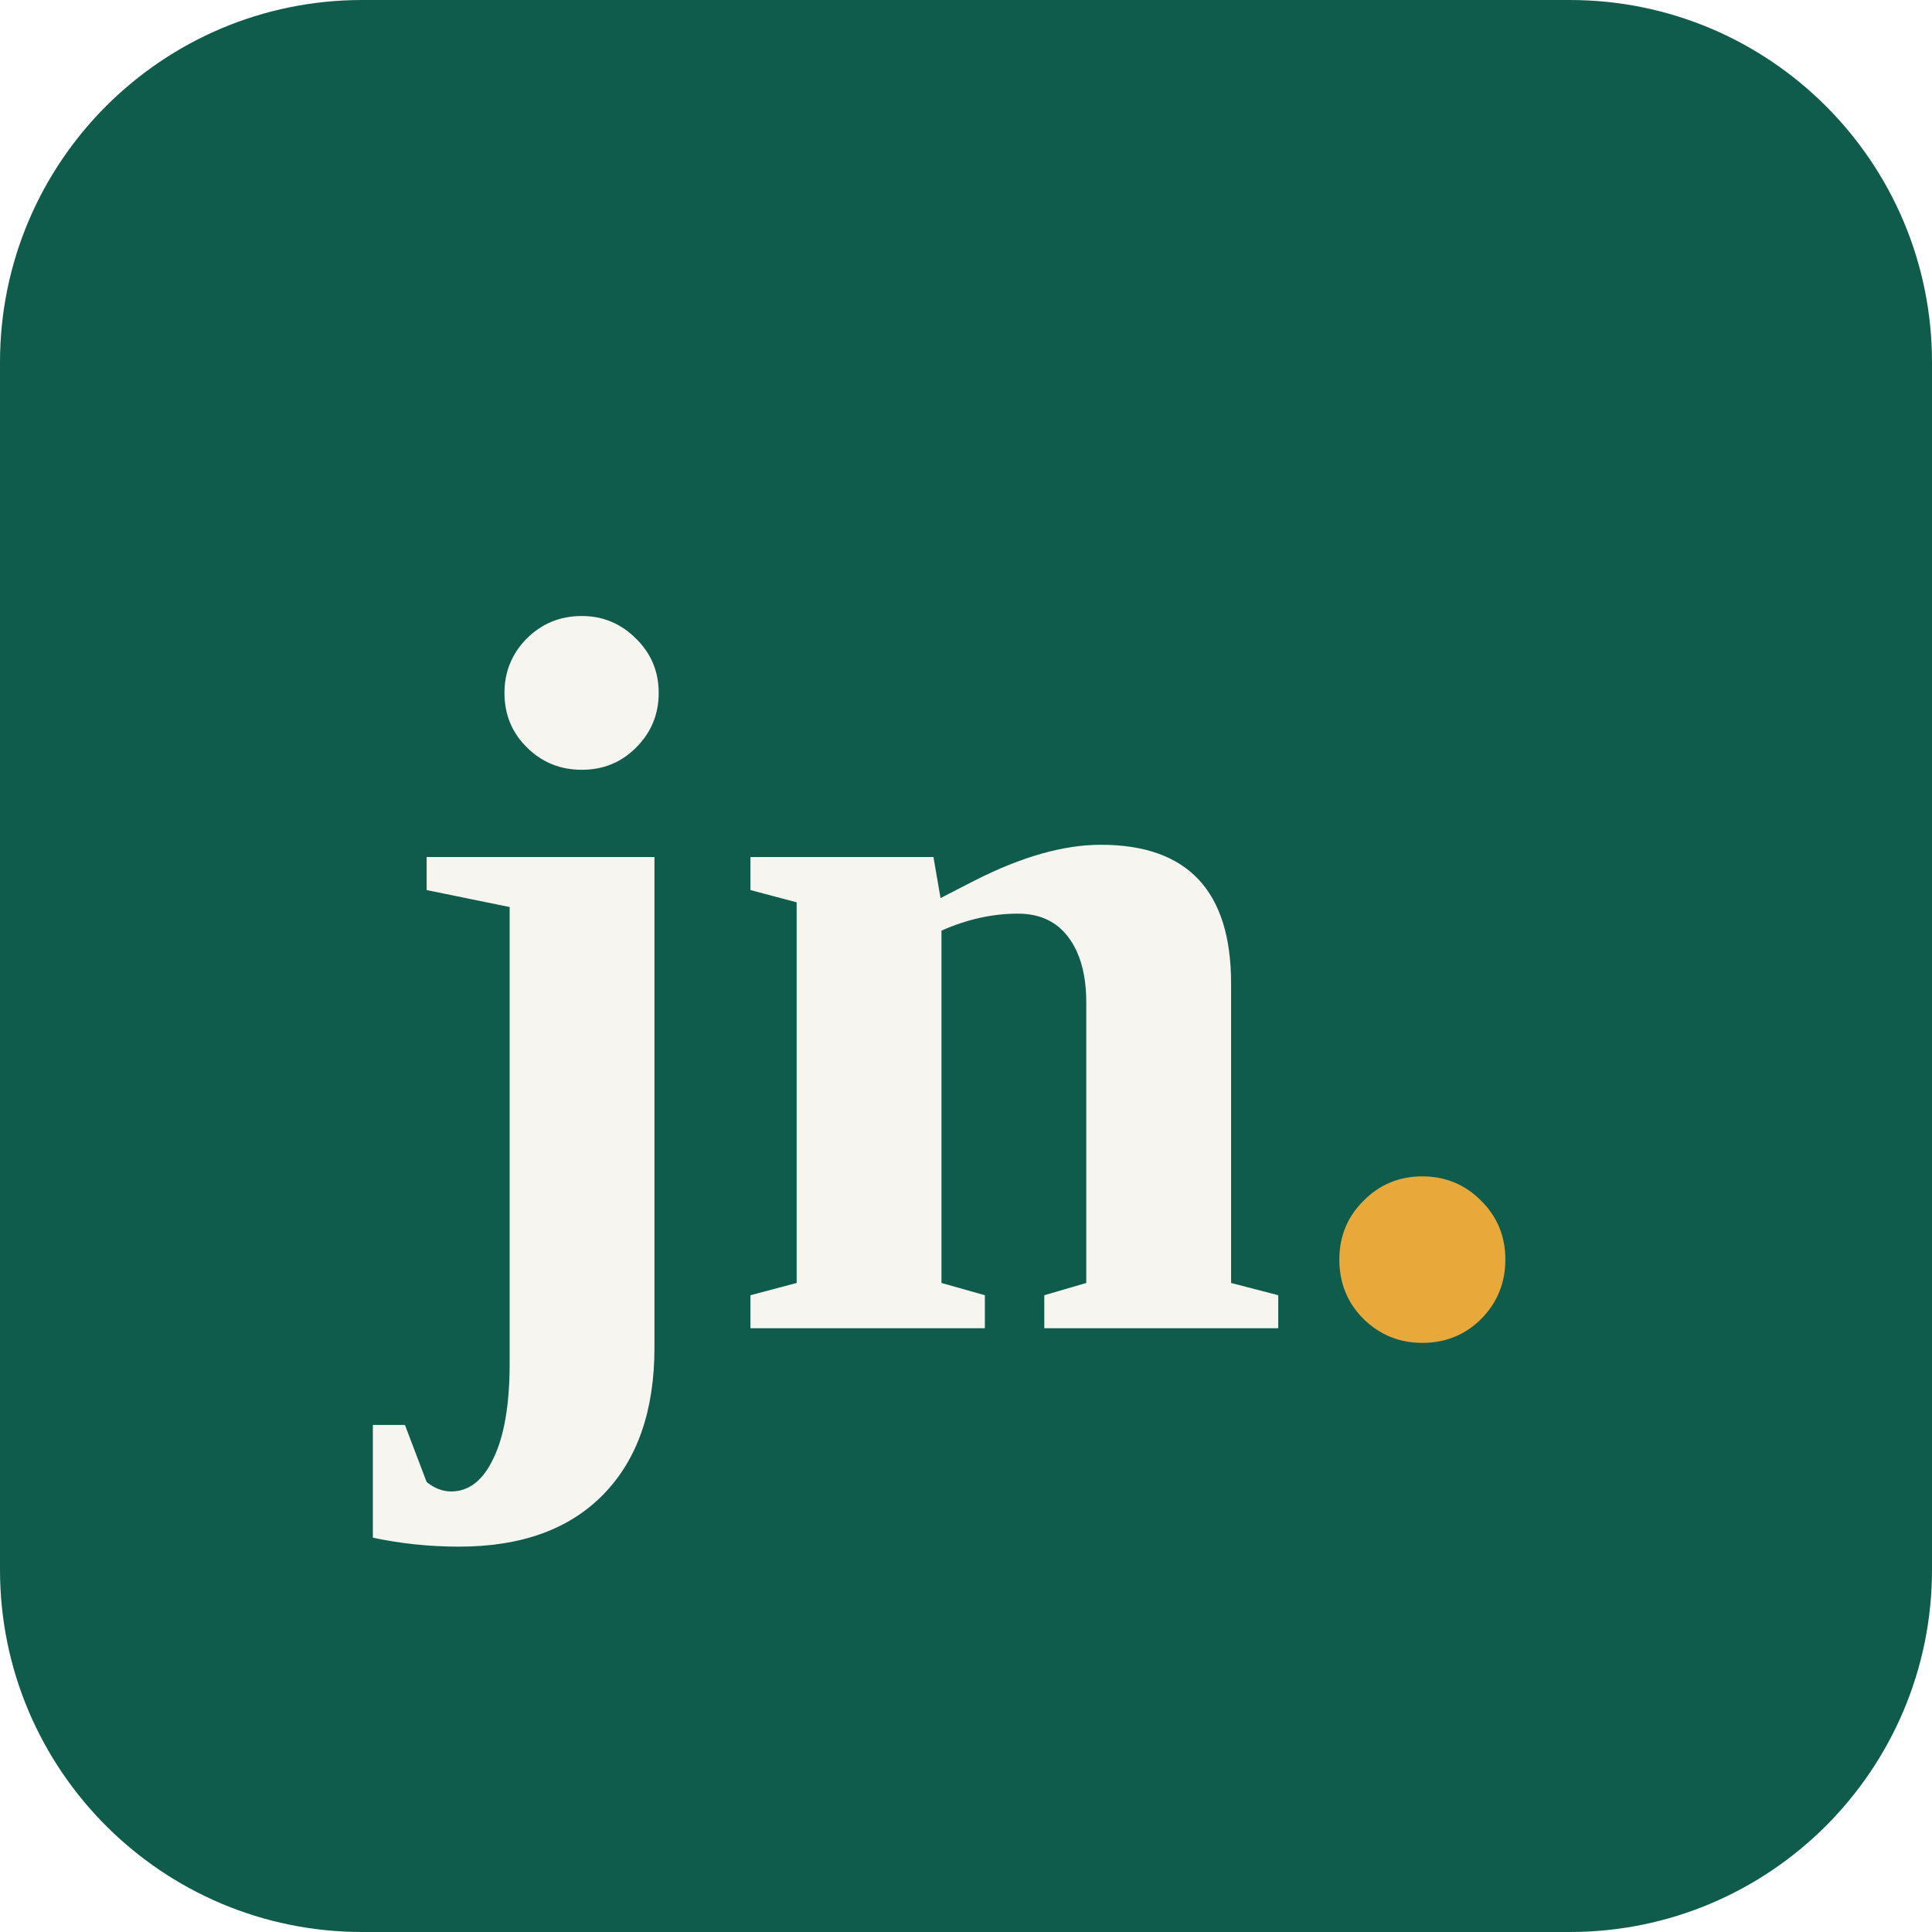
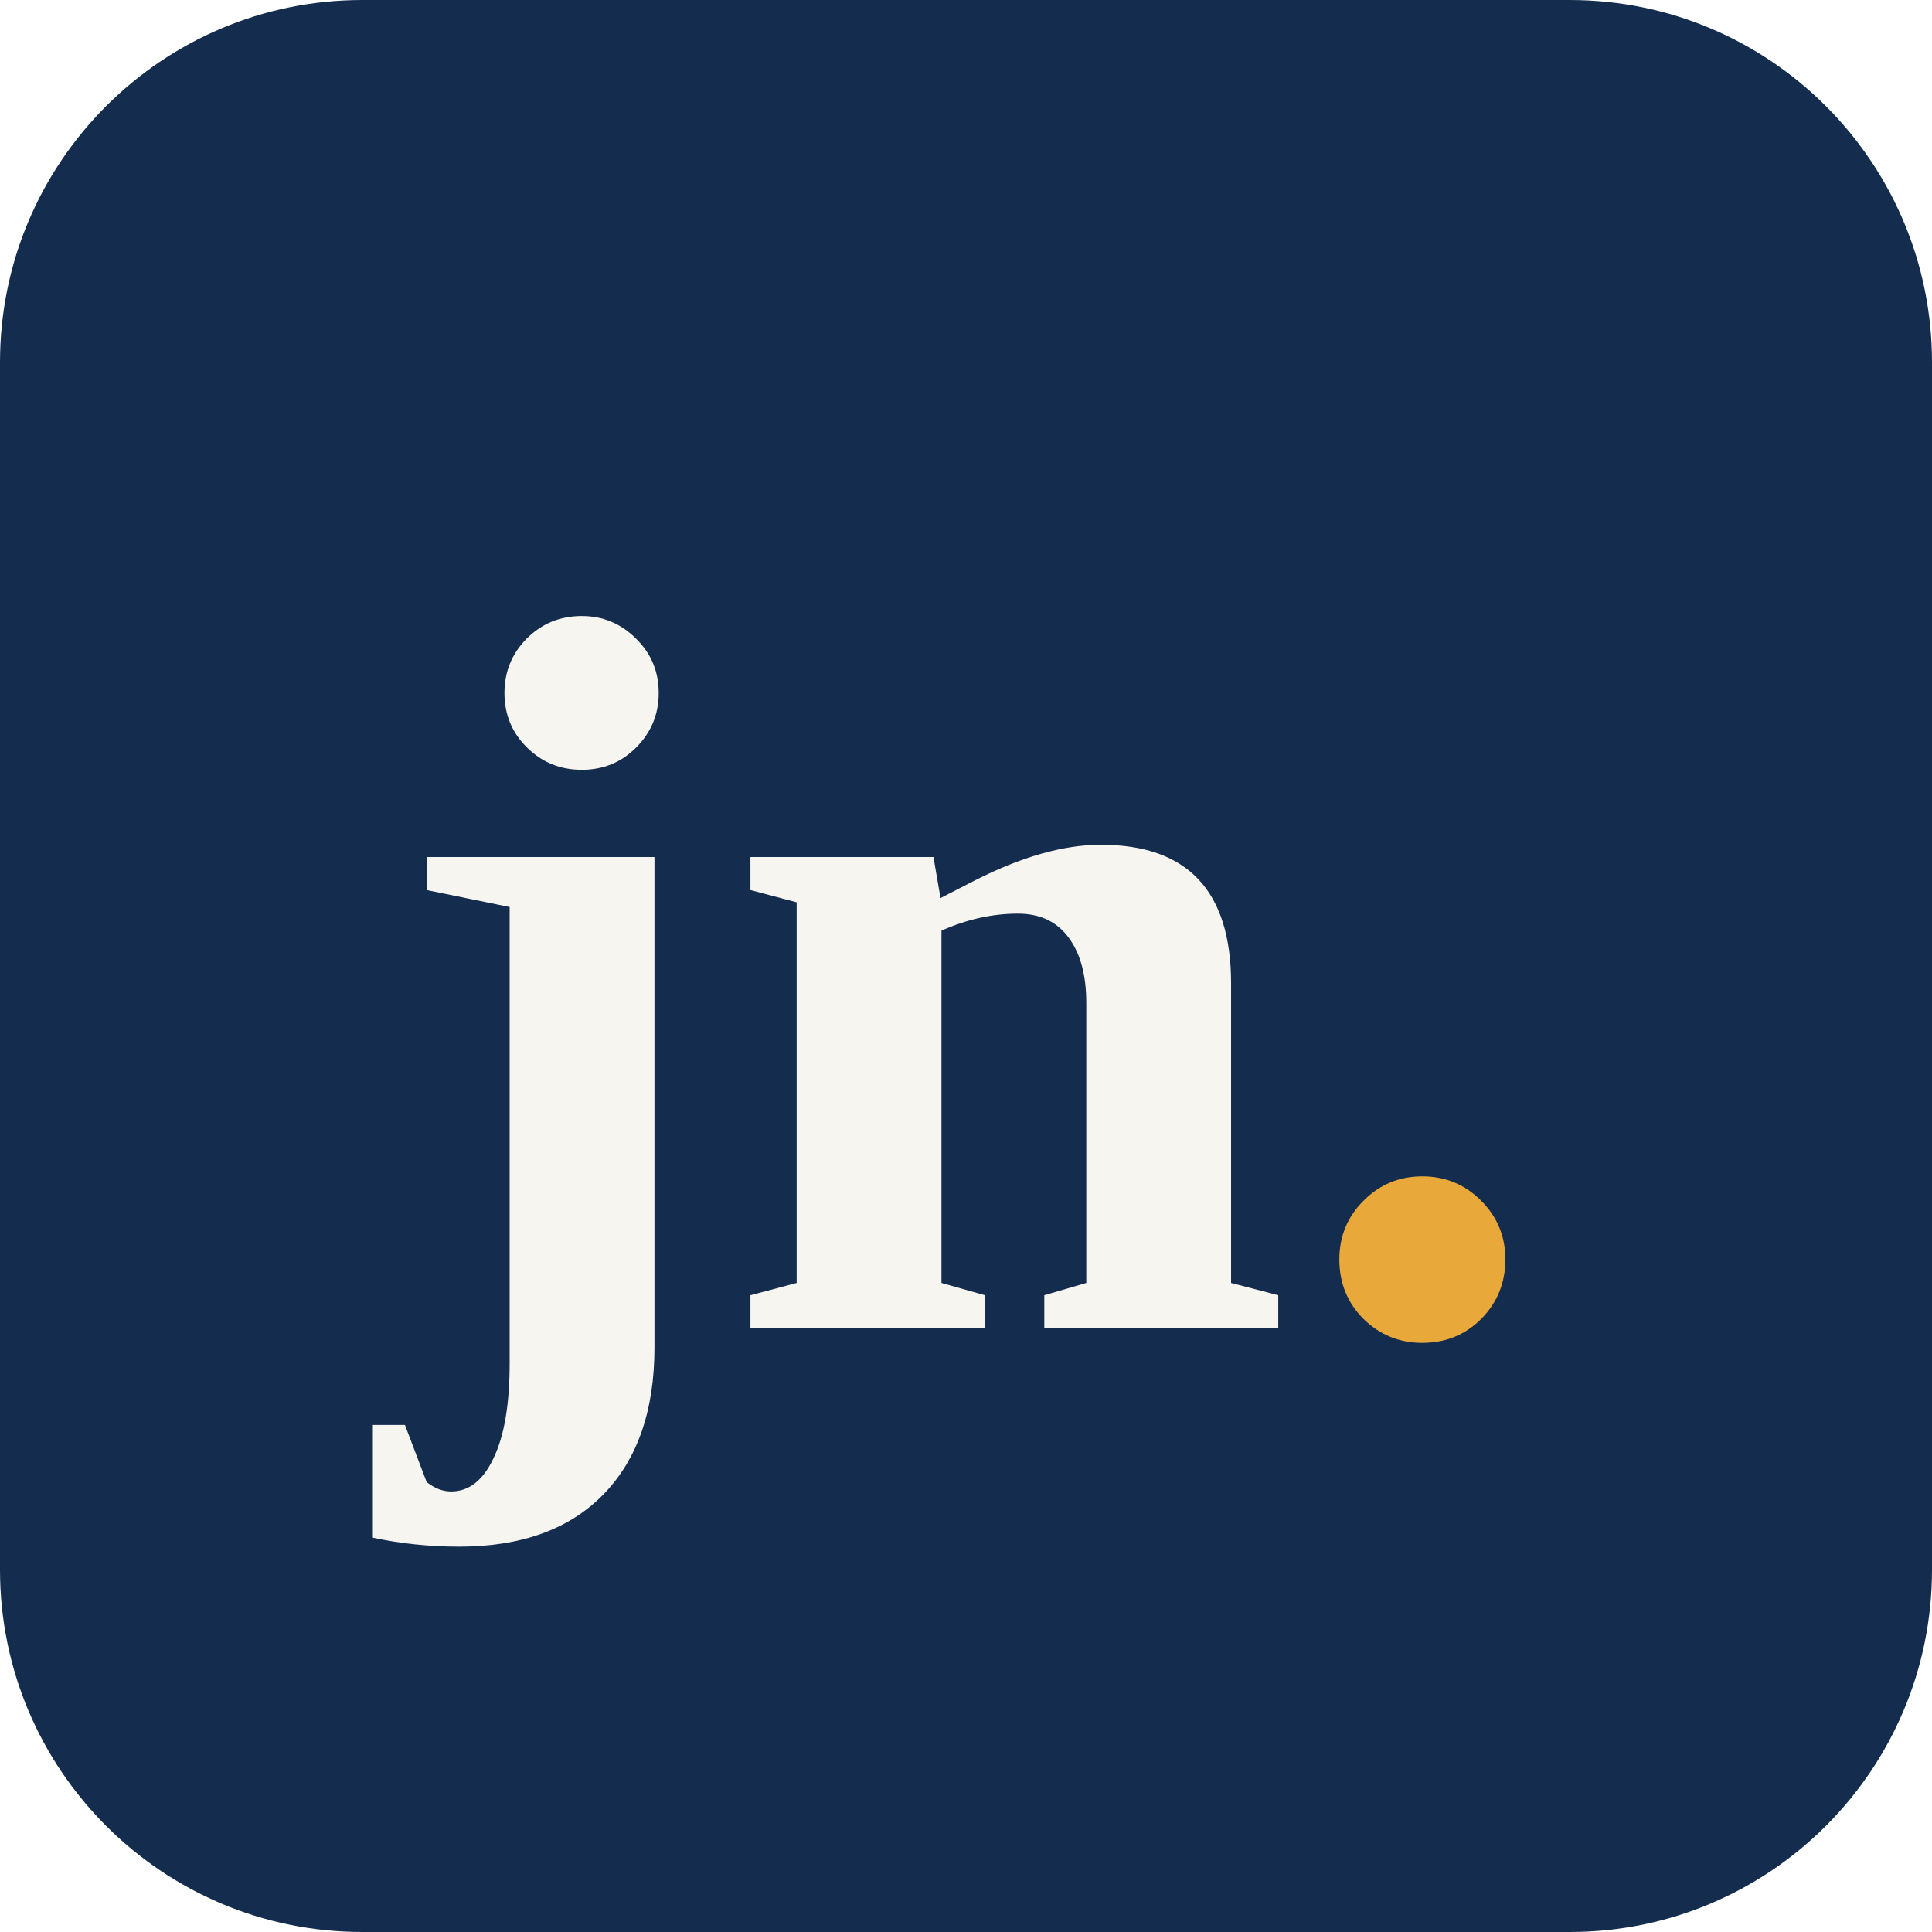
<svg xmlns="http://www.w3.org/2000/svg" viewBox="0 0 64 64" role="img" aria-label="joaoneto.sites">
-   <rect width="64" height="64" rx="12" fill="#0F5C4D" />
+   <rect width="64" height="64" rx="12" fill="#142D4E" />
  <text x="32" y="44" text-anchor="middle" font-family="Georgia, 'Times New Roman', serif" font-size="34" font-weight="600" fill="#F7F5F0">jn<tspan fill="#E9A93A">.</tspan>
  </text>
</svg>
